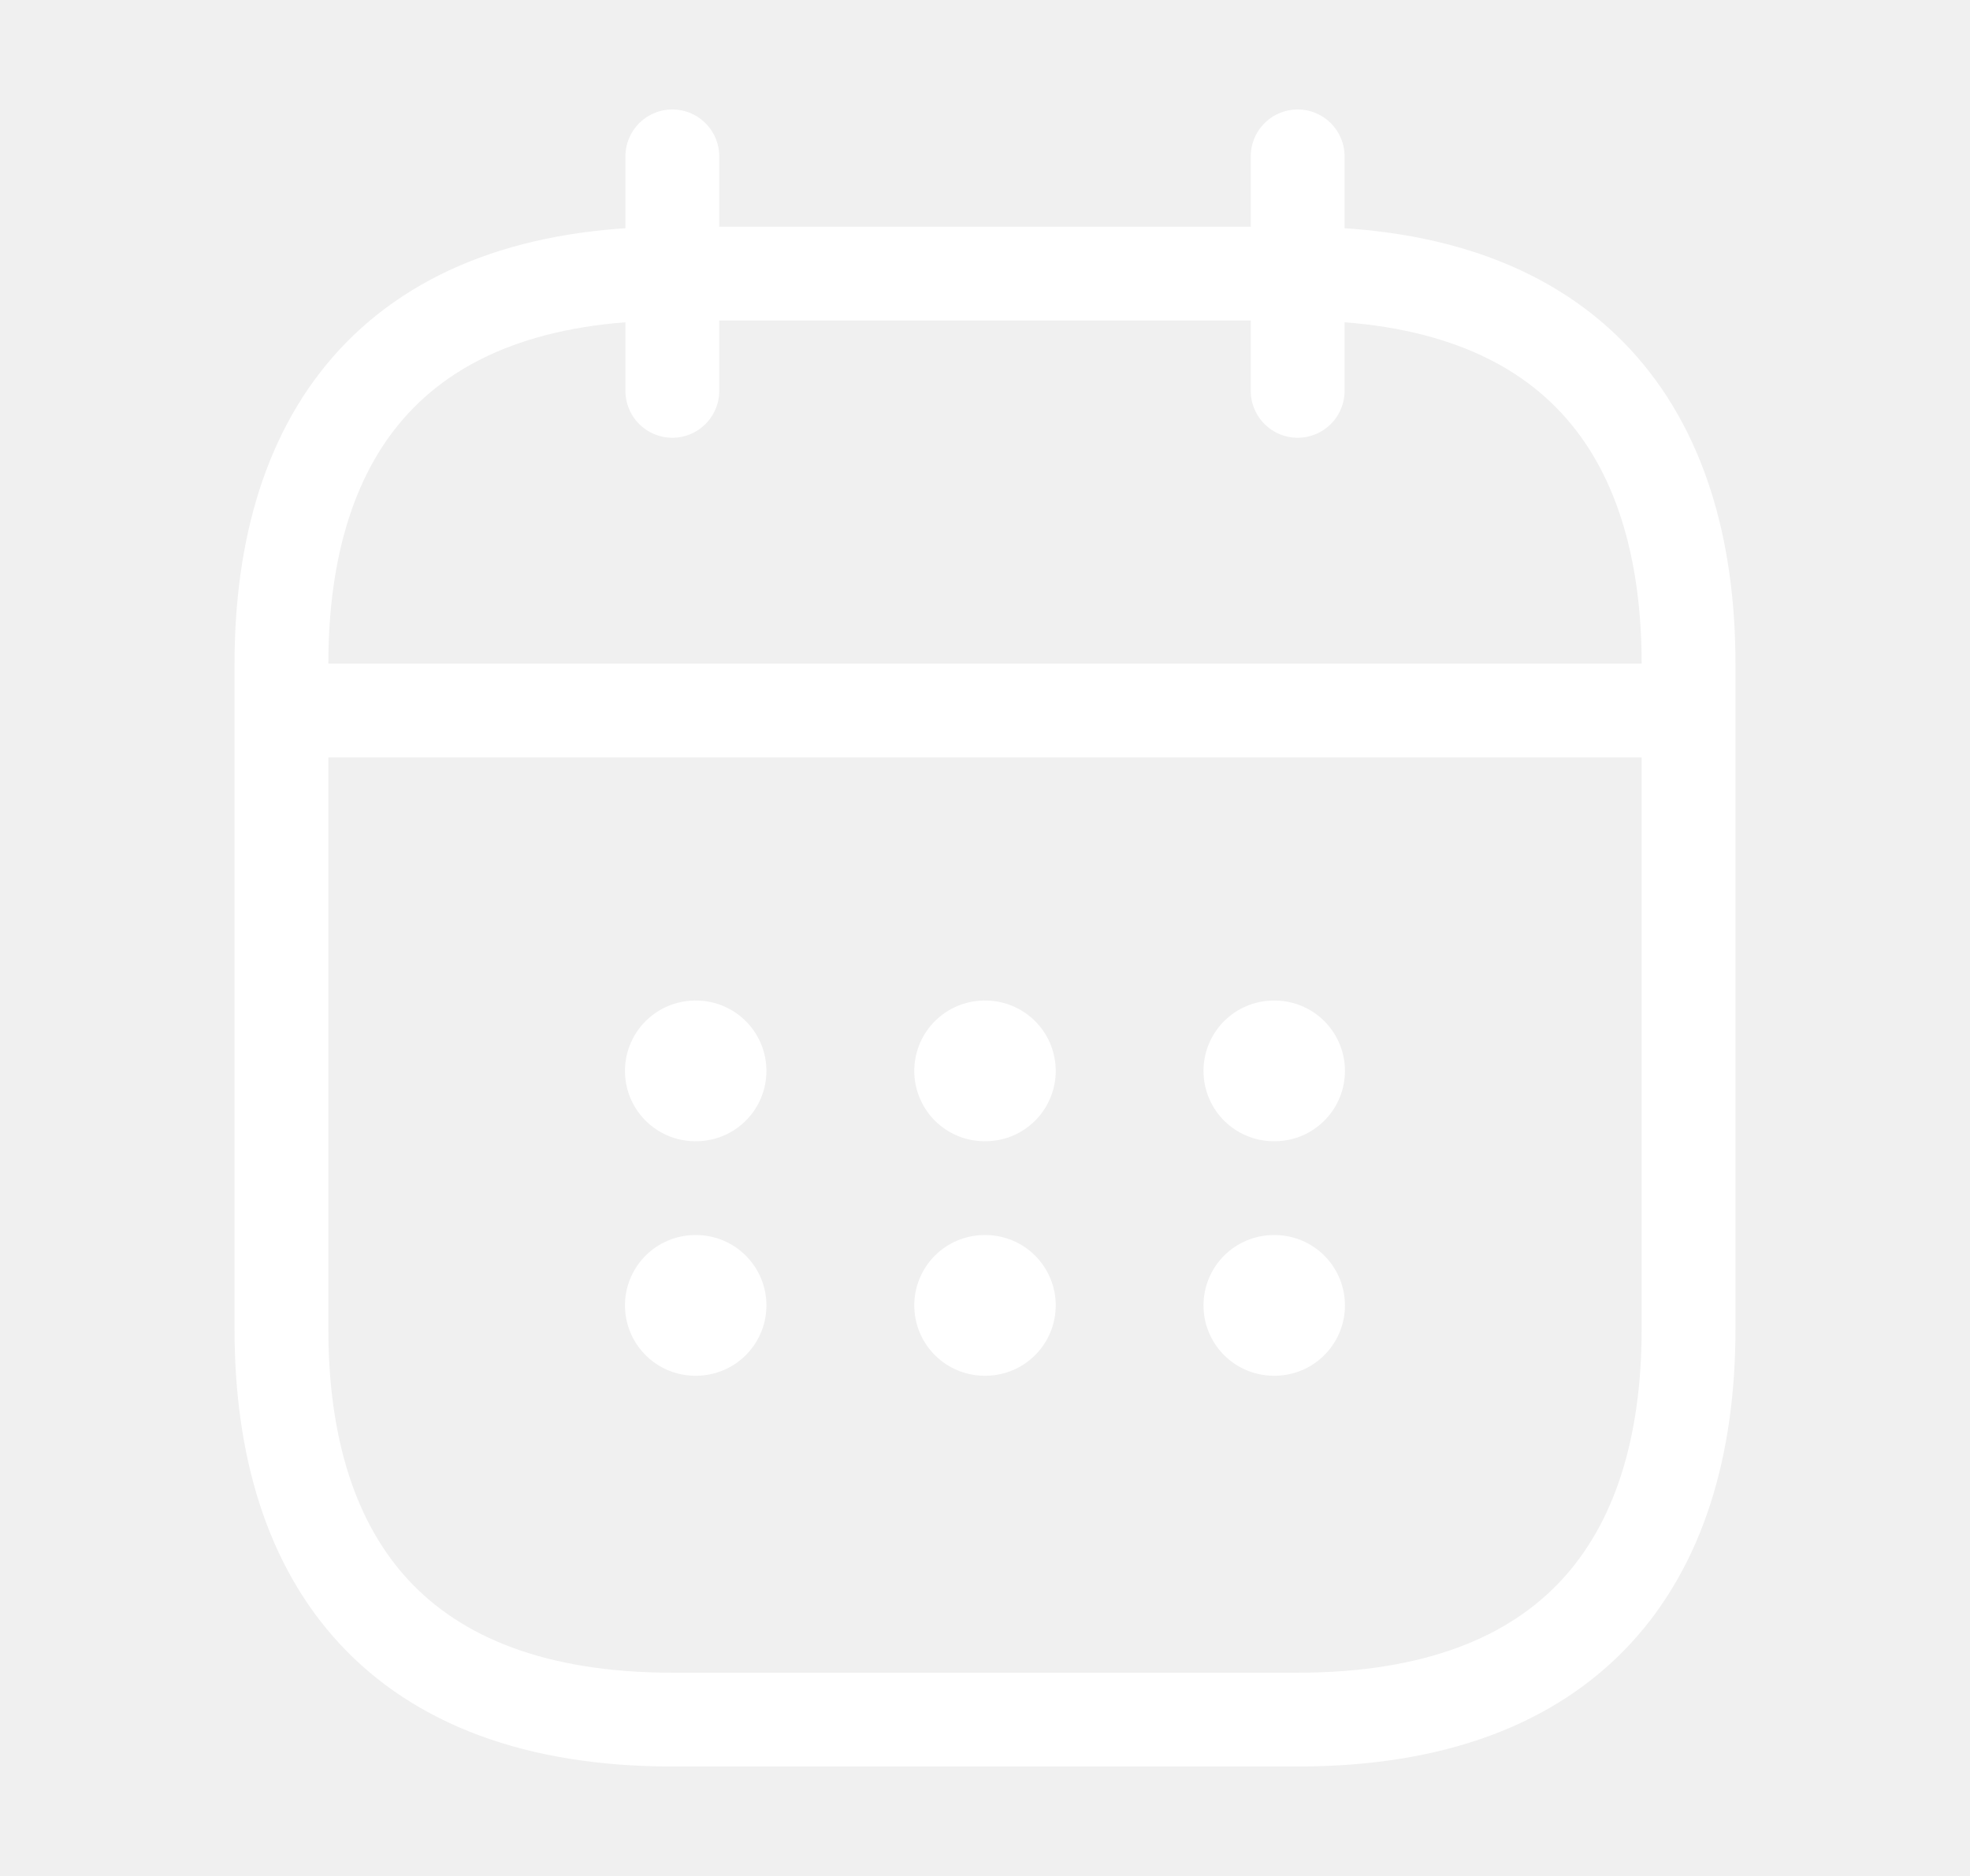
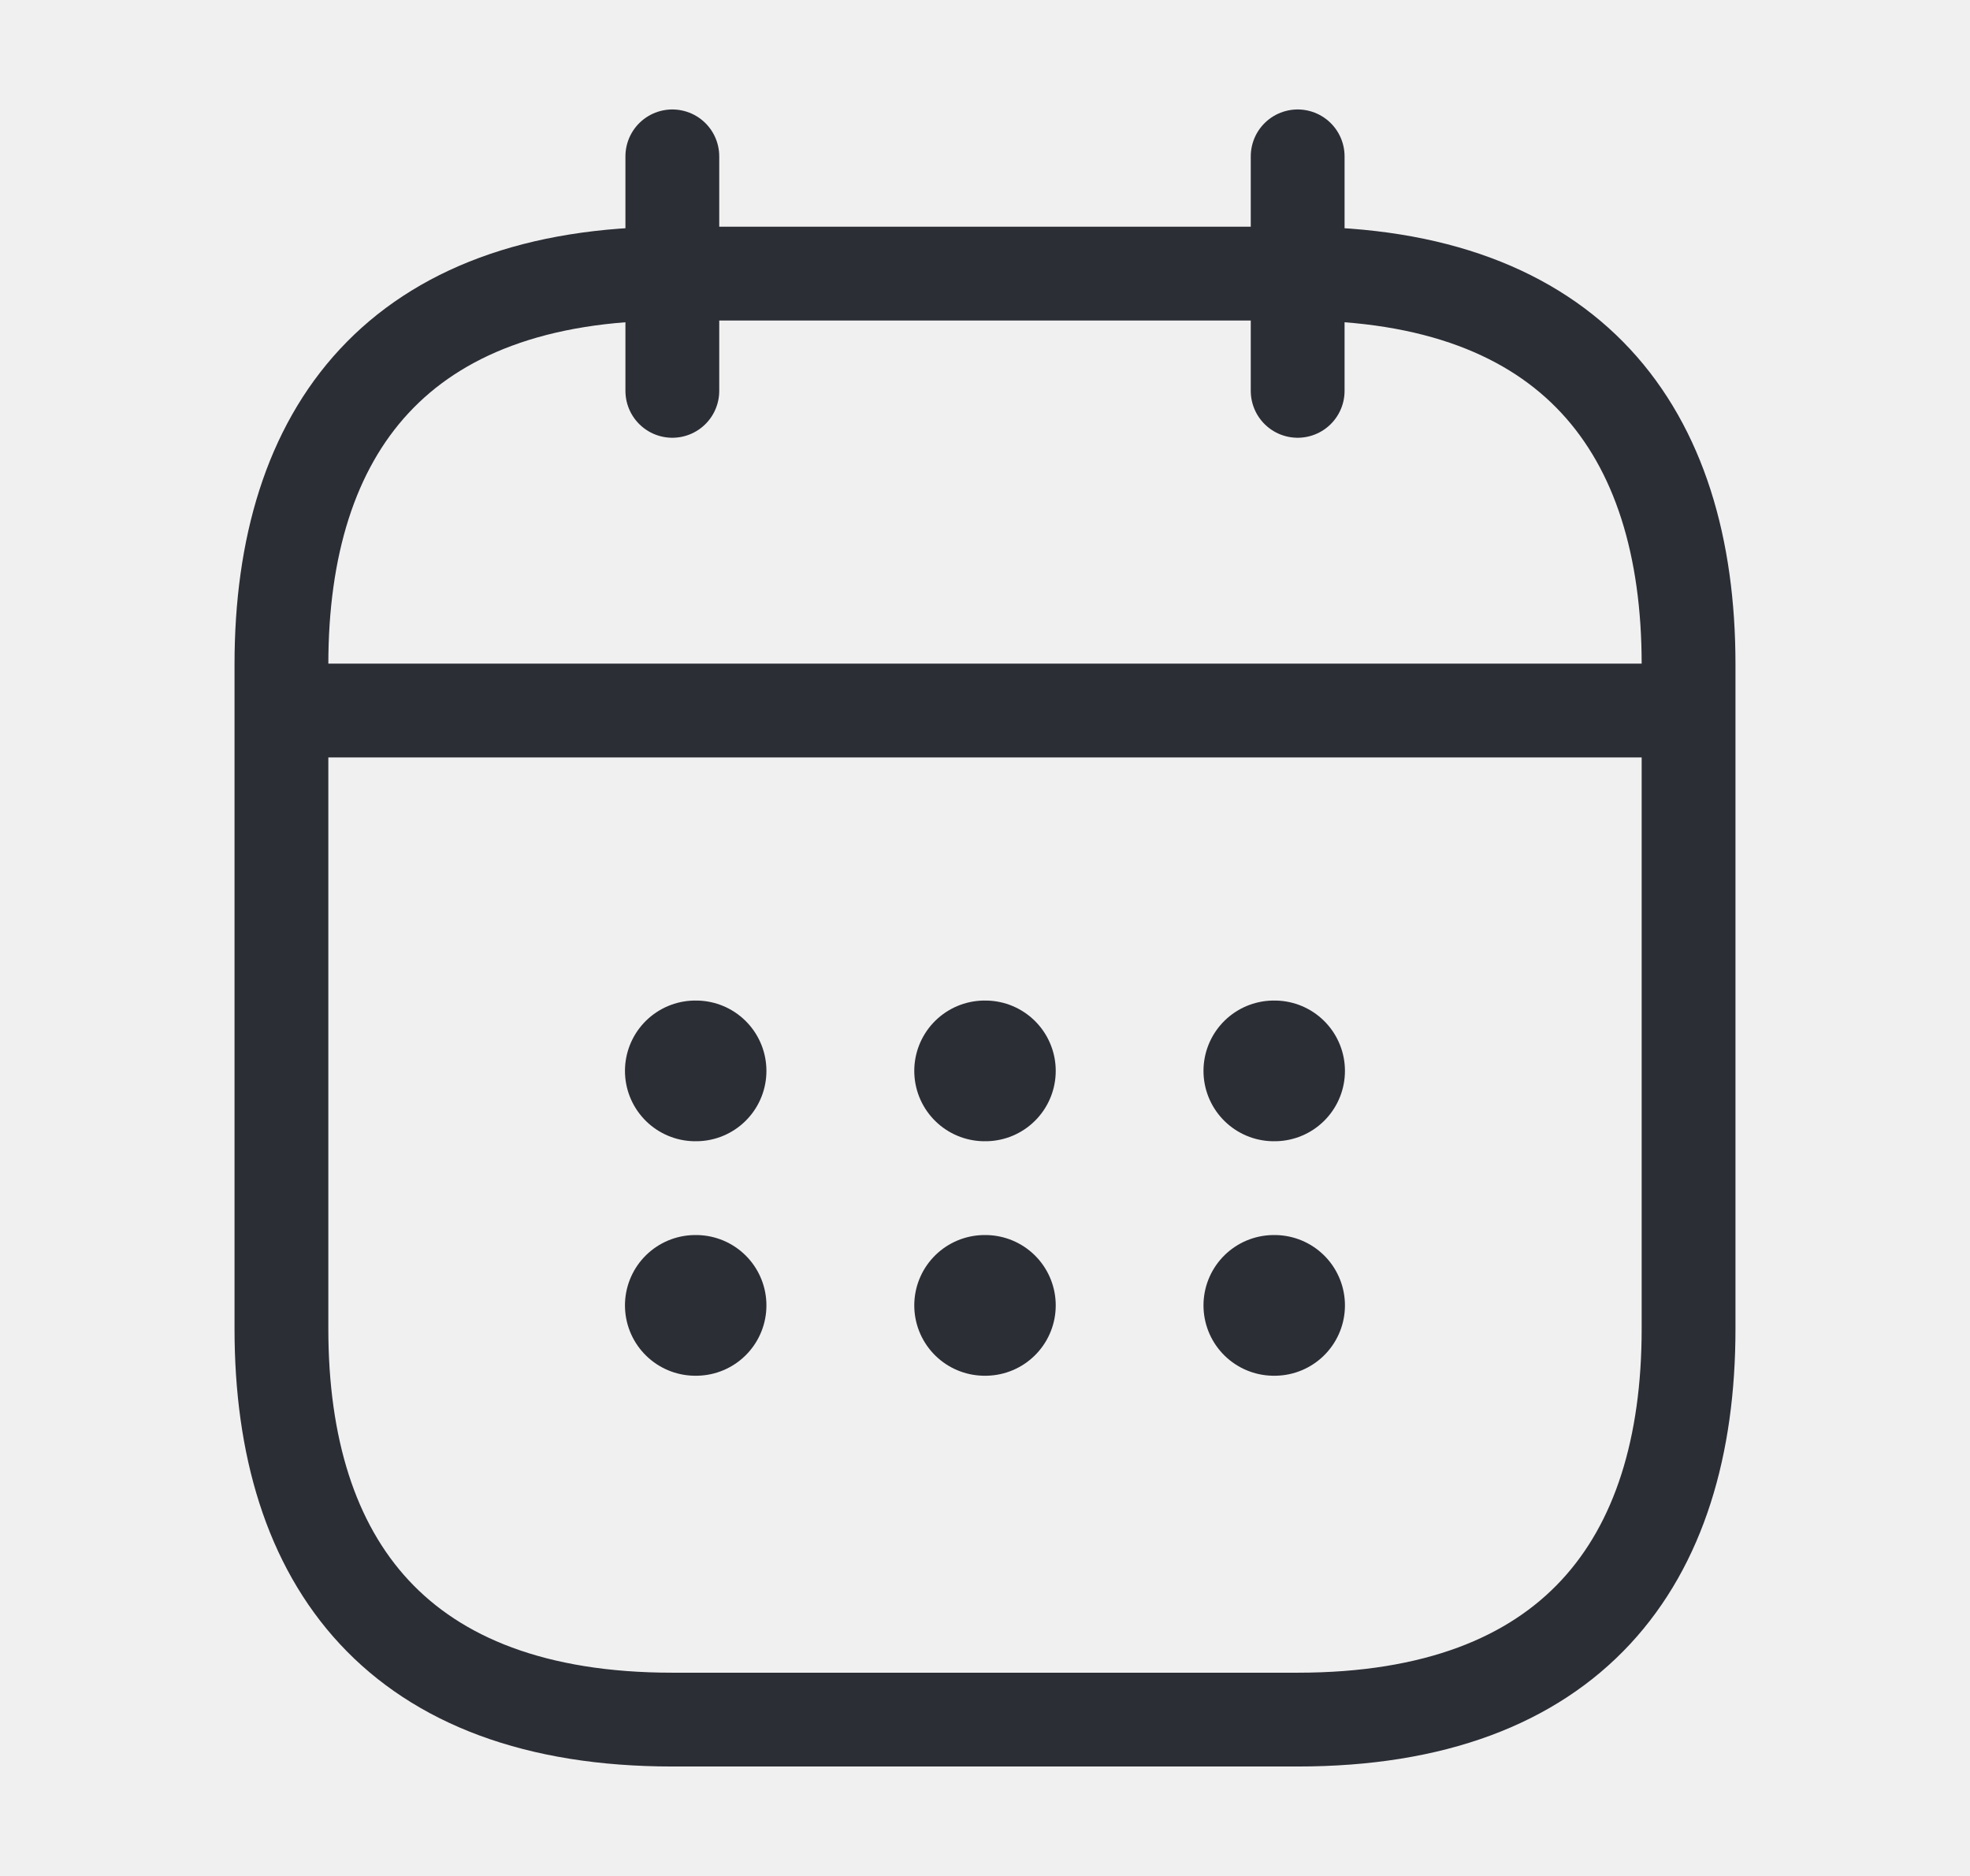
<svg xmlns="http://www.w3.org/2000/svg" width="21" height="20" viewBox="0 0 21 20" fill="none">
-   <path d="M7.167 1.667V4.167" stroke="white" stroke-miterlimit="10" stroke-linecap="round" stroke-linejoin="round" />
-   <path d="M13.833 1.667V4.167" stroke="white" stroke-miterlimit="10" stroke-linecap="round" stroke-linejoin="round" />
-   <path d="M3.417 7.575H17.584" stroke="white" stroke-miterlimit="10" stroke-linecap="round" stroke-linejoin="round" />
-   <path d="M18 7.083V14.167C18 16.667 16.75 18.333 13.833 18.333H7.167C4.25 18.333 3 16.667 3 14.167V7.083C3 4.583 4.25 2.917 7.167 2.917H13.833C16.75 2.917 18 4.583 18 7.083Z" stroke="white" stroke-miterlimit="10" stroke-linecap="round" stroke-linejoin="round" />
-   <path d="M13.579 11.417H13.587" stroke="white" stroke-width="1.5" stroke-linecap="round" stroke-linejoin="round" />
-   <path d="M13.579 13.917H13.587" stroke="white" stroke-width="1.5" stroke-linecap="round" stroke-linejoin="round" />
-   <path d="M10.496 11.417H10.504" stroke="white" stroke-width="1.5" stroke-linecap="round" stroke-linejoin="round" />
-   <path d="M10.496 13.917H10.504" stroke="white" stroke-width="1.5" stroke-linecap="round" stroke-linejoin="round" />
-   <path d="M7.412 11.417H7.42" stroke="white" stroke-width="1.5" stroke-linecap="round" stroke-linejoin="round" />
-   <path d="M7.412 13.917H7.42" stroke="white" stroke-width="1.5" stroke-linecap="round" stroke-linejoin="round" />
+   <path d="M7.167 1.667V4.167" stroke="#2C2E36" stroke-miterlimit="10" stroke-linecap="round" stroke-linejoin="round" />
+   <path d="M13.833 1.667V4.167" stroke="#2C2E36" stroke-miterlimit="10" stroke-linecap="round" stroke-linejoin="round" />
+   <path d="M3.417 7.575H17.584" stroke="#2C2E36" stroke-miterlimit="10" stroke-linecap="round" stroke-linejoin="round" />
+   <path d="M18 7.083V14.167C18 16.667 16.75 18.333 13.833 18.333H7.167C4.25 18.333 3 16.667 3 14.167V7.083C3 4.583 4.25 2.917 7.167 2.917H13.833C16.75 2.917 18 4.583 18 7.083Z" stroke="#2C2E36" stroke-miterlimit="10" stroke-linecap="round" stroke-linejoin="round" />
+   <path d="M13.579 11.417H13.587" stroke="#2C2E36" stroke-width="1.5" stroke-linecap="round" stroke-linejoin="round" />
+   <path d="M13.579 13.917H13.587" stroke="#2C2E36" stroke-width="1.5" stroke-linecap="round" stroke-linejoin="round" />
+   <path d="M10.496 11.417H10.504" stroke="#2C2E36" stroke-width="1.5" stroke-linecap="round" stroke-linejoin="round" />
+   <path d="M10.496 13.917H10.504" stroke="#2C2E36" stroke-width="1.5" stroke-linecap="round" stroke-linejoin="round" />
+   <path d="M7.412 11.417H7.42" stroke="#2C2E36" stroke-width="1.5" stroke-linecap="round" stroke-linejoin="round" />
+   <path d="M7.412 13.917H7.42" stroke="#2C2E36" stroke-width="1.5" stroke-linecap="round" stroke-linejoin="round" />
</svg>
